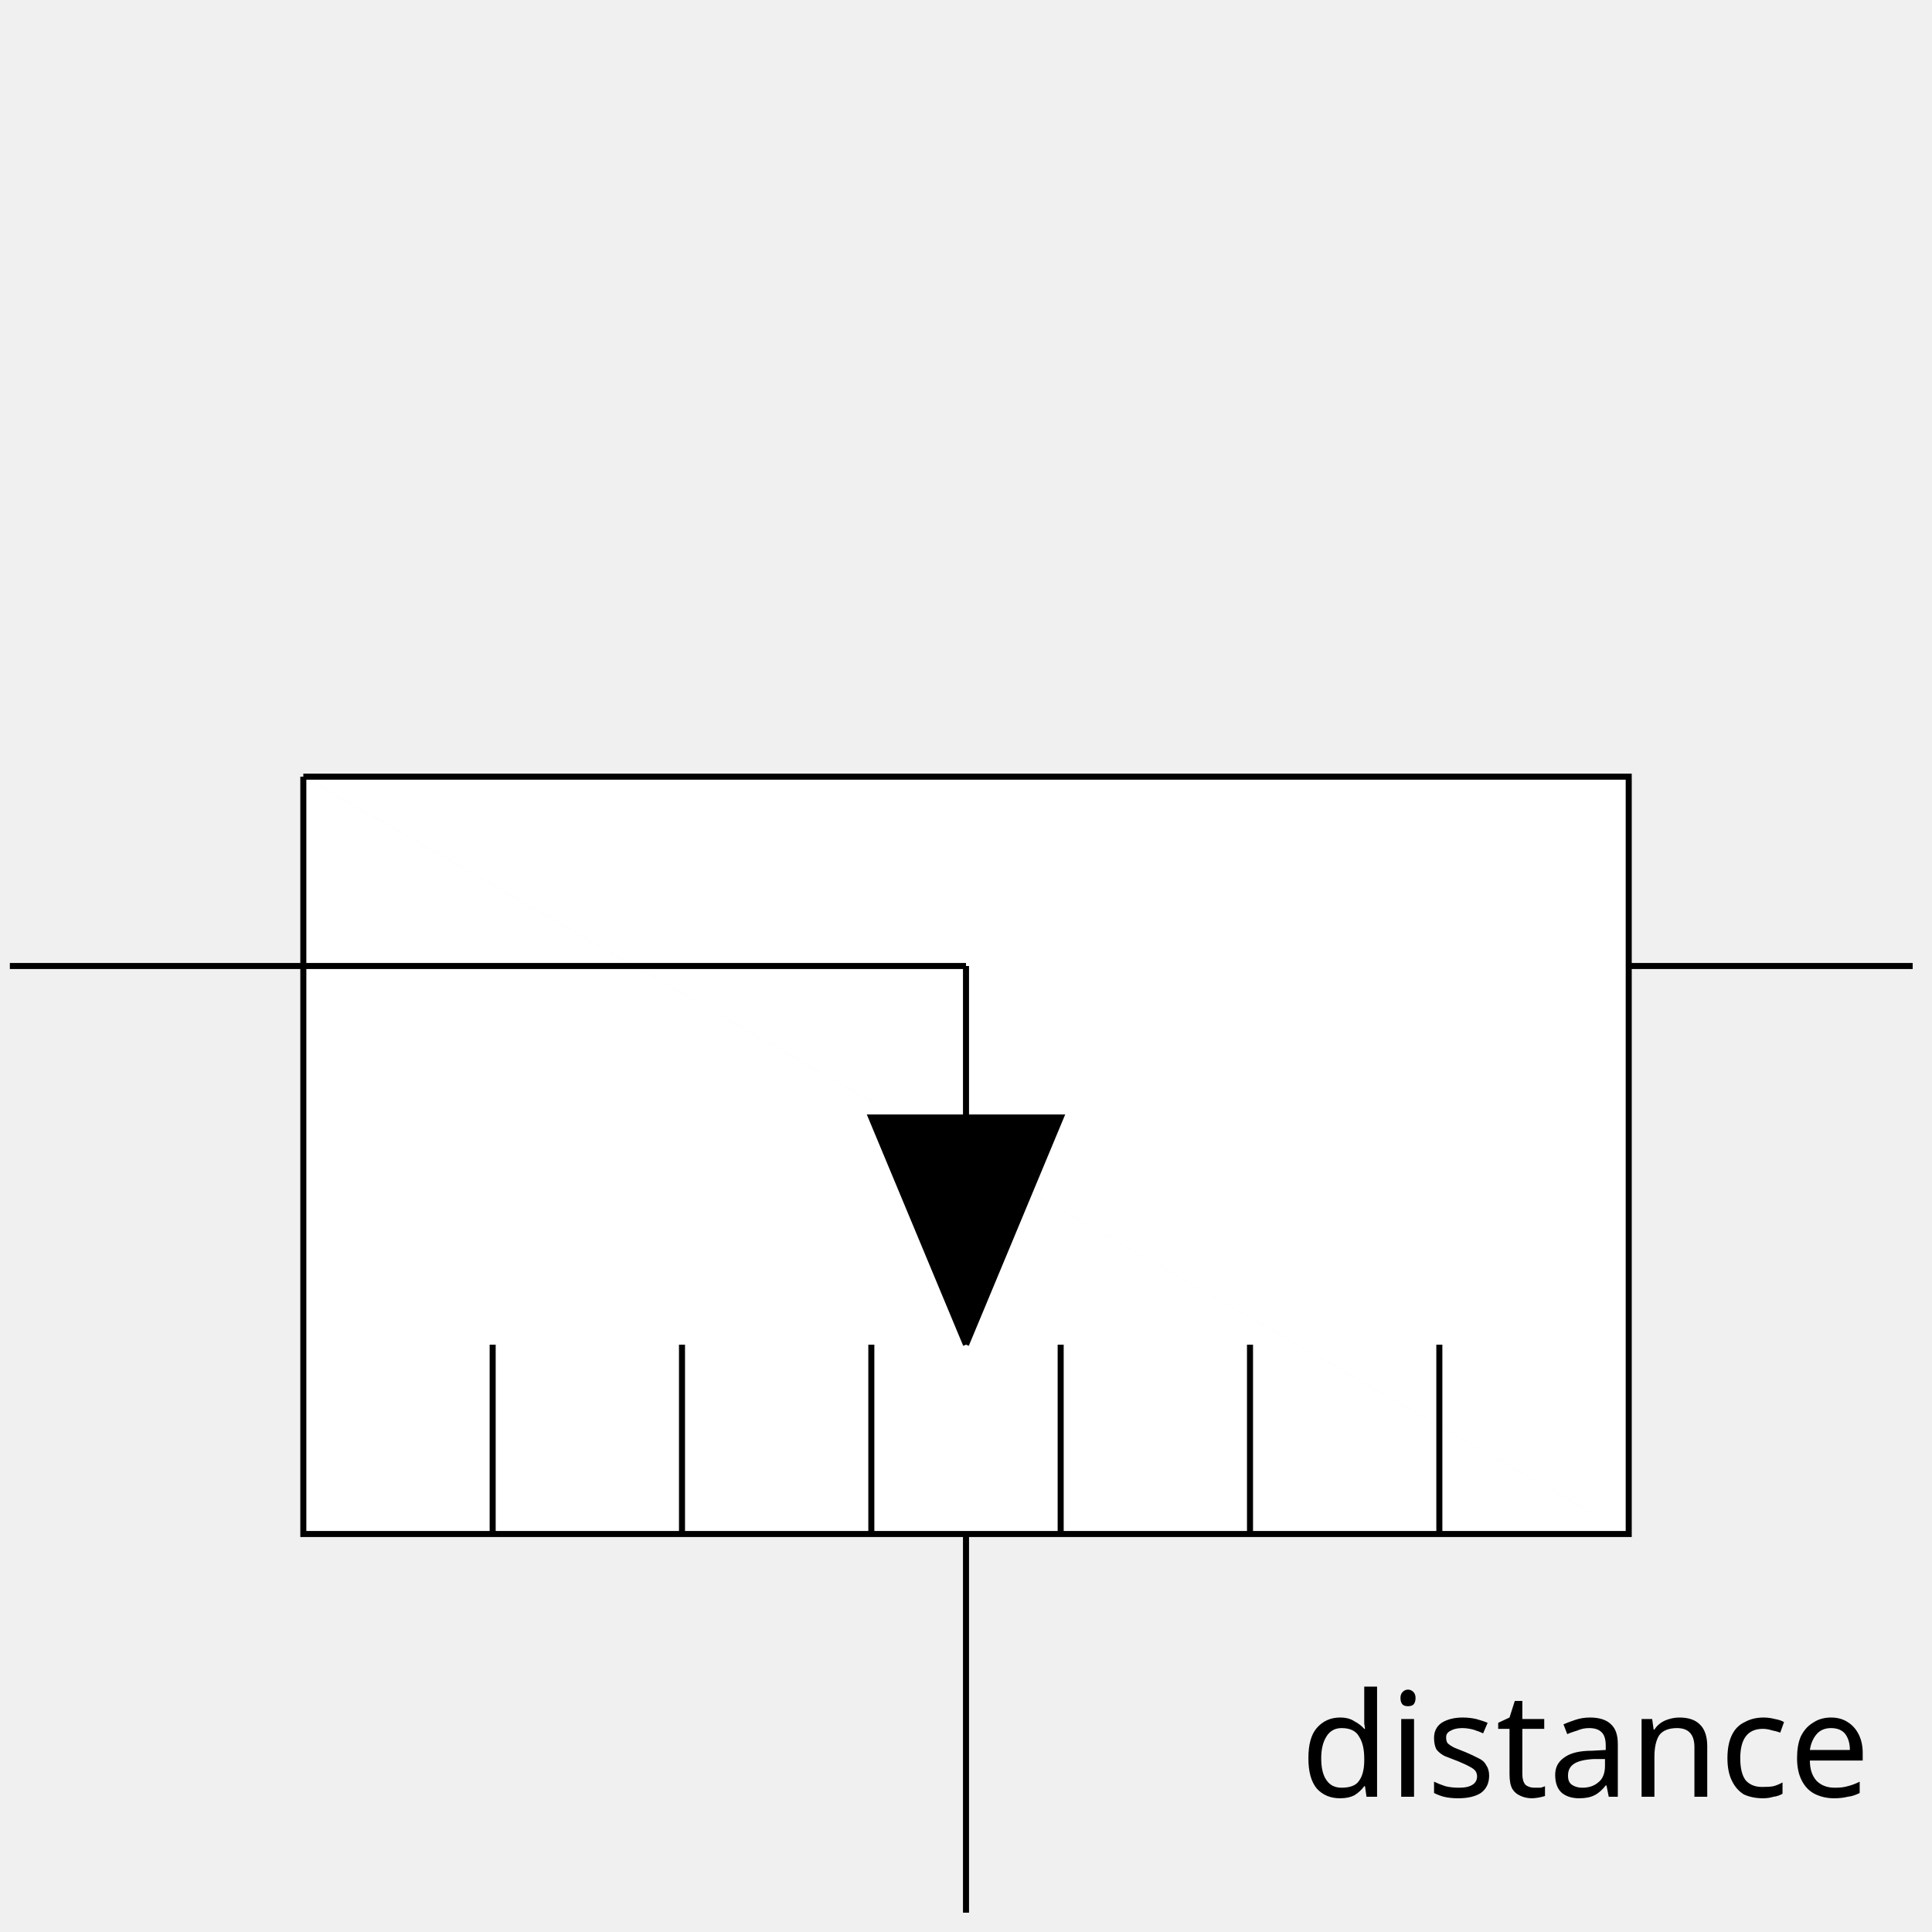
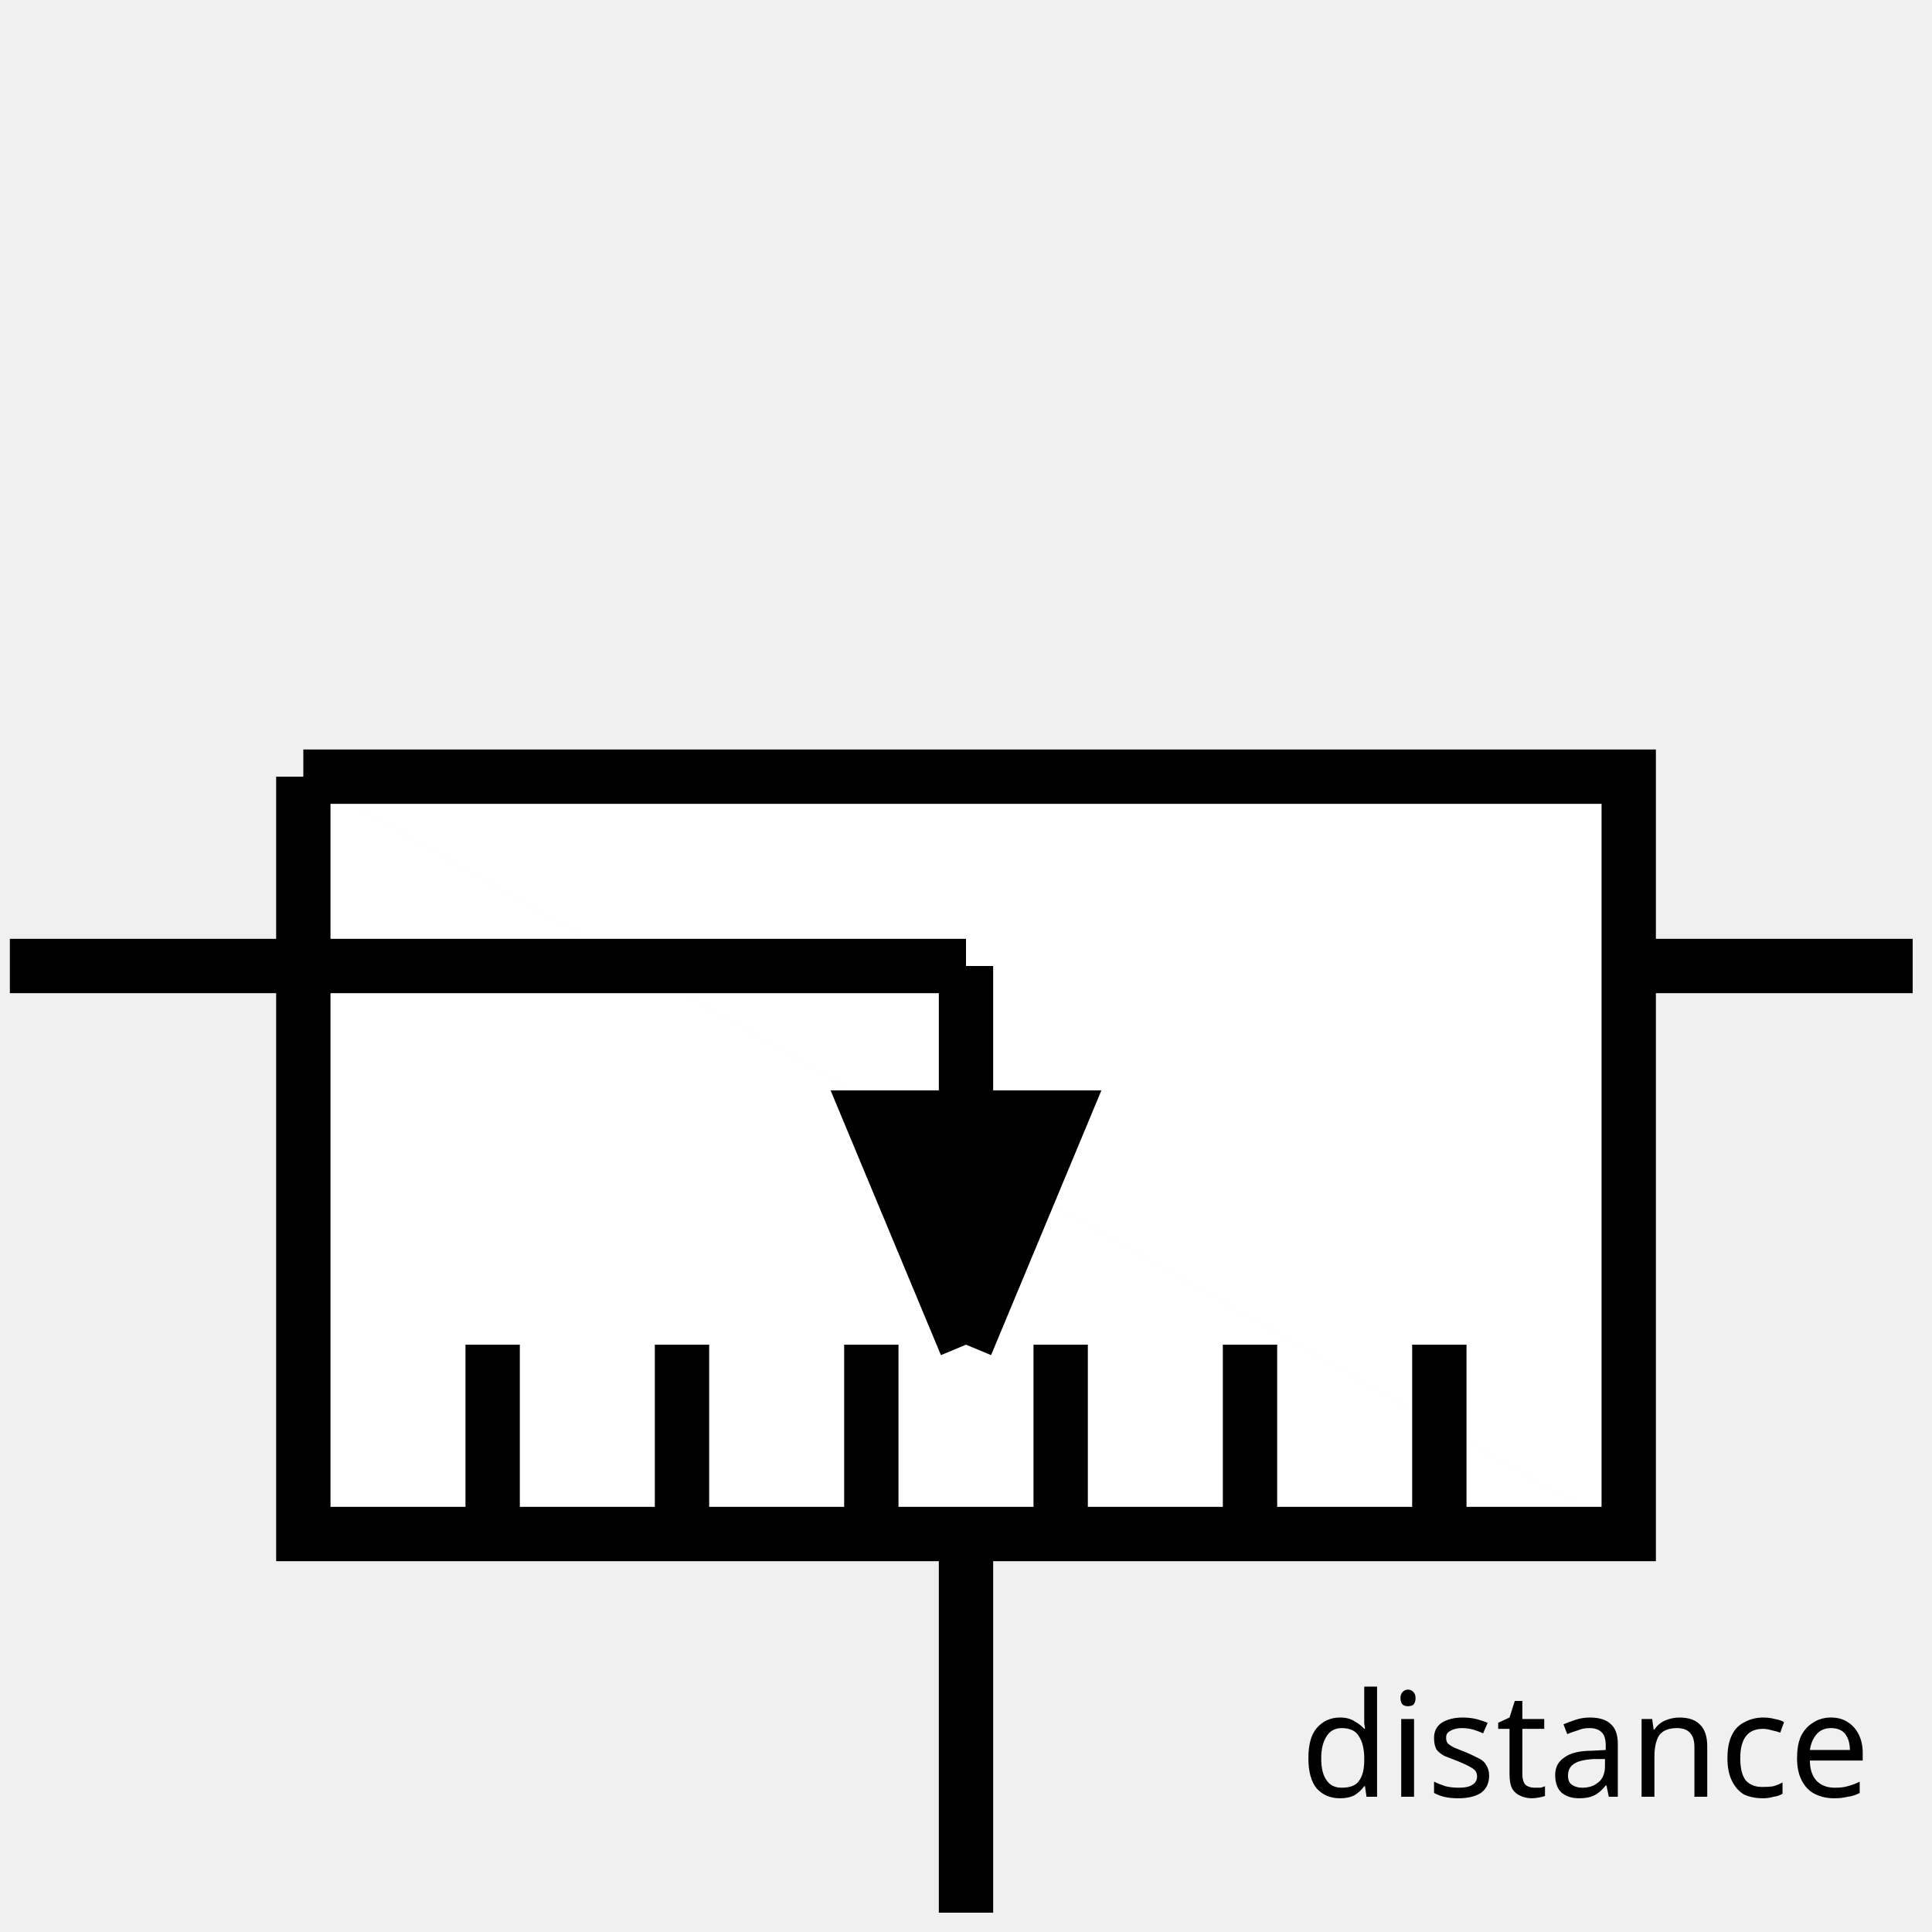
<svg xmlns="http://www.w3.org/2000/svg" version="1.1" id="Calque_1" x="0px" y="0px" width="40px" height="40px" viewBox="0 0 40 40" enable-background="new 0 0 40 40" xml:space="preserve">
  <g>
    <polygon fill="#FFFFFF" points="6.28,16.08 6.28,31.76 33.721,31.76  " />
    <polygon fill="#FFFFFF" points="6.28,16.08 33.721,31.76 33.721,16.08  " />
-     <polyline fill="none" stroke="#000000" stroke-width="0.125" points="6.28,16.08 6.28,31.76 33.721,31.76 33.721,16.08 6.28,16.08     " />
+     <polyline fill="none" stroke="#000000" stroke-width="1.125" points="6.28,16.08 6.28,31.76 33.721,31.76 33.721,16.08 6.28,16.08     " />
    <polygon points="18.04,23.137 21.96,23.137 20,27.84  " />
-     <polyline fill="none" stroke="#000000" stroke-width="0.125" points="20,27.84 18.04,23.137 21.96,23.137 20,27.84  " />
-     <line fill="none" stroke="#000000" stroke-width="0.125" x1="20" y1="20" x2="20" y2="23.137" />
-     <line fill="none" stroke="#000000" stroke-width="0.125" x1="6.28" y1="20" x2="20" y2="20" />
-     <line fill="none" stroke="#000000" stroke-width="0.125" x1="10.2" y1="27.84" x2="10.2" y2="31.76" />
-     <line fill="none" stroke="#000000" stroke-width="0.125" x1="14.12" y1="27.84" x2="14.12" y2="31.76" />
-     <line fill="none" stroke="#000000" stroke-width="0.125" x1="18.04" y1="27.84" x2="18.04" y2="31.76" />
-     <line fill="none" stroke="#000000" stroke-width="0.125" x1="21.96" y1="27.84" x2="21.96" y2="31.76" />
-     <line fill="none" stroke="#000000" stroke-width="0.125" x1="25.88" y1="27.84" x2="25.88" y2="31.76" />
-     <line fill="none" stroke="#000000" stroke-width="0.125" x1="29.8" y1="27.84" x2="29.8" y2="31.76" />
-     <line fill="none" stroke="#000000" stroke-width="0.125" x1="20" y1="31.76" x2="20" y2="39.6" />
-     <line fill="none" stroke="#000000" stroke-width="0.125" x1="6.28" y1="20" x2="0.204" y2="20" />
-     <line fill="none" stroke="#000000" stroke-width="0.125" x1="33.721" y1="20" x2="39.6" y2="20" />
+     <polyline fill="none" stroke="#000000" stroke-width="1.125" points="20,27.84 18.04,23.137 21.96,23.137 20,27.84  " />
+     <line fill="none" stroke="#000000" stroke-width="1.125" x1="20" y1="20" x2="20" y2="23.137" />
+     <line fill="none" stroke="#000000" stroke-width="1.125" x1="6.28" y1="20" x2="20" y2="20" />
+     <line fill="none" stroke="#000000" stroke-width="1.125" x1="10.2" y1="27.84" x2="10.2" y2="31.76" />
+     <line fill="none" stroke="#000000" stroke-width="1.125" x1="14.12" y1="27.84" x2="14.12" y2="31.76" />
+     <line fill="none" stroke="#000000" stroke-width="1.125" x1="18.04" y1="27.84" x2="18.04" y2="31.76" />
+     <line fill="none" stroke="#000000" stroke-width="1.125" x1="21.96" y1="27.84" x2="21.96" y2="31.76" />
+     <line fill="none" stroke="#000000" stroke-width="1.125" x1="25.88" y1="27.84" x2="25.88" y2="31.76" />
+     <line fill="none" stroke="#000000" stroke-width="1.125" x1="29.8" y1="27.84" x2="29.8" y2="31.76" />
+     <line fill="none" stroke="#000000" stroke-width="1.125" x1="20" y1="31.76" x2="20" y2="39.6" />
+     <line fill="none" stroke="#000000" stroke-width="1.125" x1="6.28" y1="20" x2="0.204" y2="20" />
+     <line fill="none" stroke="#000000" stroke-width="1.125" x1="33.721" y1="20" x2="39.6" y2="20" />
    <text transform="matrix(1 0 0 1 26.917 37.2002)" font-family="'ArialMT'" font-size="3">distance</text>
  </g>
</svg>
